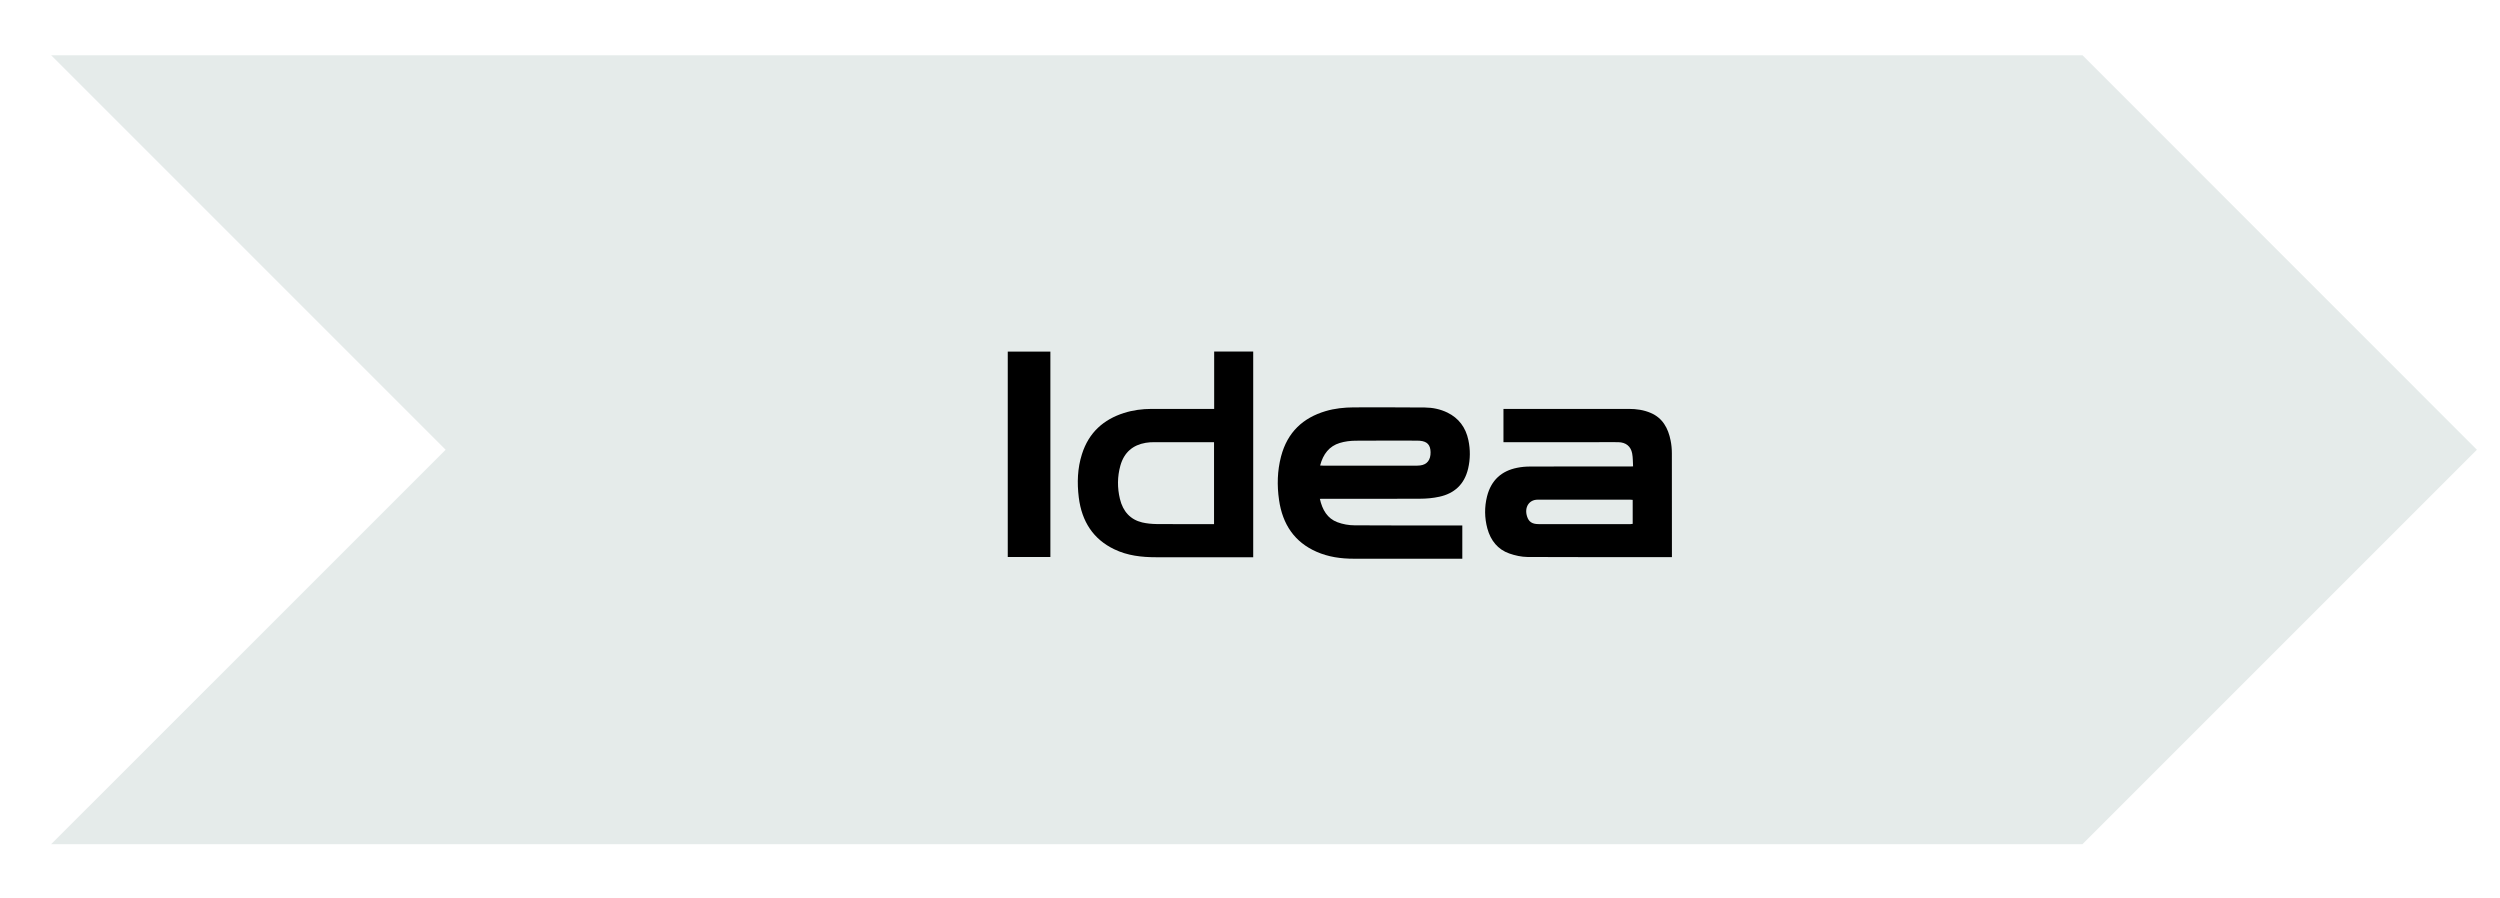
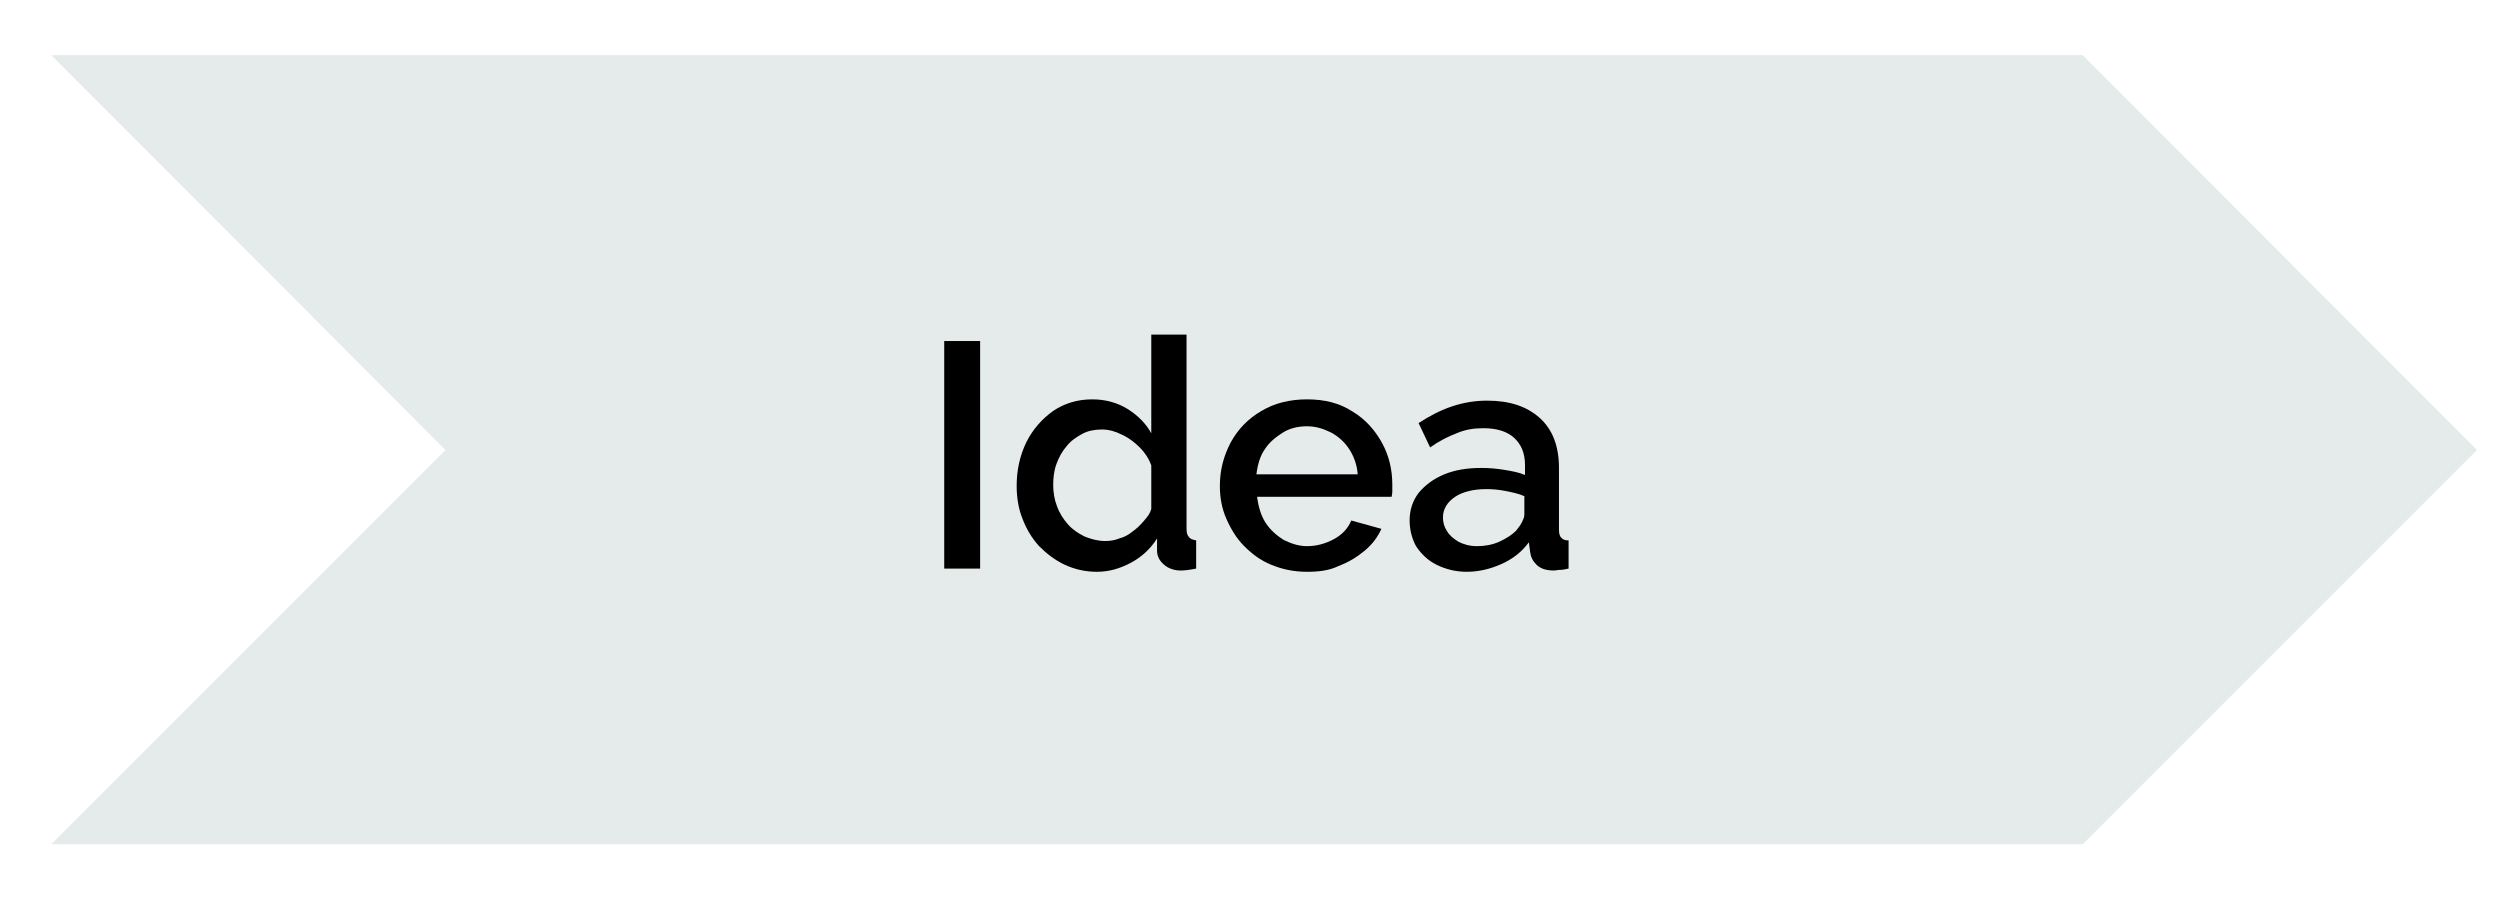
<svg xmlns="http://www.w3.org/2000/svg" version="1.1" id="Layer_1" x="0px" y="0px" viewBox="0 0 390 140" style="enable-background:new 0 0 390 140;" xml:space="preserve">
  <style type="text/css">
- 	.st0{opacity:0.2;fill:#7D9A96;}
+ 	.st0{opacity:0.2;fill:#7D9A96;enable-background:new    ;}
</style>
-   <polygon class="st0" points="7.98,8.62 69.52,70.16 7.98,131.69 324.87,131.69 386.4,70.16 324.87,8.62 " />
+   <polygon class="st0" points="8,8.6 69.5,70.2 8,131.7 324.9,131.7 386.4,70.2 324.9,8.6 " />
  <g>
    <g>
-       <path d="M254.76,72.76c-0.04-0.71-0.02-1.37-0.14-2.01c-0.21-1.14-1-1.75-2.17-1.77c-1.13-0.02-2.26,0-3.38,0    c-4.65,0-9.3,0-13.95,0c-0.18,0-0.36,0-0.58,0c0-1.72,0-3.42,0-5.19c0.17,0,0.33,0,0.49,0c6.36,0,12.73,0,19.09,0    c1.16,0,2.31,0.16,3.4,0.63c1.83,0.78,2.72,2.36,3.1,4.32c0.13,0.64,0.19,1.31,0.19,1.97c0.01,5.27,0.01,10.53,0.01,15.8    c0,0.11,0,0.22,0,0.4c-0.18,0-0.34,0-0.5,0c-7.34,0-14.68,0.02-22.02-0.02c-0.96-0.01-1.95-0.23-2.86-0.55    c-1.76-0.62-2.89-1.99-3.41-3.89c-0.45-1.66-0.47-3.35-0.05-5.02c0.65-2.56,2.3-3.97,4.67-4.45c0.67-0.14,1.37-0.2,2.06-0.2    c5.14-0.02,10.29-0.01,15.43-0.01C254.32,72.76,254.5,72.76,254.76,72.76z M254.7,77.98c-0.15-0.01-0.27-0.03-0.39-0.03    c-4.81,0-9.62-0.01-14.44,0c-1.35,0-2.1,1.2-1.65,2.61c0.26,0.83,0.78,1.2,1.8,1.2c4.78,0.01,9.56,0,14.35,0    c0.1,0,0.2-0.02,0.33-0.04C254.7,80.48,254.7,79.26,254.7,77.98z" />
-       <path d="M205.9,77.82c0.38,1.73,1.18,3.06,2.72,3.64c0.85,0.32,1.79,0.49,2.69,0.49c5.42,0.04,10.83,0.02,16.25,0.02    c0.18,0,0.36,0,0.56,0c0,1.73,0,3.44,0,5.19c-0.2,0-0.37,0-0.55,0c-5.46,0-10.92,0.01-16.38,0c-2,0-3.96-0.27-5.82-1.09    c-3.39-1.49-5.29-4.23-5.84-8.08c-0.33-2.28-0.27-4.54,0.31-6.77c1-3.83,3.46-6.04,6.94-7.08c1.44-0.43,2.92-0.58,4.42-0.59    c3.69-0.01,7.37-0.01,11.06,0.02c1.22,0.01,2.42,0.25,3.55,0.8c1.74,0.86,2.84,2.29,3.26,4.3c0.31,1.47,0.3,2.96-0.04,4.42    c-0.59,2.52-2.2,3.9-4.49,4.4c-0.99,0.22-2.03,0.31-3.04,0.31c-4.99,0.03-9.99,0.01-14.98,0.01    C206.31,77.82,206.13,77.82,205.9,77.82z M205.94,72.62c0.18,0.01,0.31,0.02,0.44,0.02c4.9,0,9.8,0,14.71,0    c0.15,0,0.3-0.01,0.45-0.03c1.09-0.13,1.65-0.86,1.63-2.07c-0.02-1.14-0.53-1.68-1.66-1.78c-0.15-0.01-0.3-0.02-0.45-0.02    c-3.2,0-6.41-0.02-9.61,0.01c-0.82,0.01-1.66,0.11-2.44,0.35C207.37,69.59,206.4,70.84,205.94,72.62z" />
-       <path d="M189.41,63.79c0-3.01,0-5.96,0-8.95c2.05,0,4.05,0,6.09,0c0,10.68,0,21.36,0,32.09c-0.18,0-0.34,0-0.5,0    c-4.88,0-9.75,0-14.63,0c-2.26,0-4.47-0.24-6.56-1.25c-3.26-1.57-5.05-4.32-5.52-8.07c-0.28-2.28-0.21-4.55,0.49-6.75    c1.08-3.42,3.4-5.42,6.54-6.43c1.41-0.45,2.86-0.64,4.32-0.64c3.04-0.01,6.08,0,9.12,0C188.95,63.79,189.14,63.79,189.41,63.79z     M189.39,81.76c0-4.3,0-8.52,0-12.78c-0.19,0-0.35,0-0.52,0c-2.93,0-5.87,0-8.8,0c-0.45,0-0.9,0.02-1.35,0.1    c-1.97,0.34-3.35,1.46-3.94,3.55c-0.48,1.72-0.49,3.48-0.07,5.21c0.47,1.95,1.63,3.22,3.47,3.66c0.73,0.17,1.49,0.24,2.23,0.25    c2.83,0.03,5.66,0.01,8.48,0.01C189.06,81.76,189.2,81.76,189.39,81.76z" />
-       <path d="M157.21,86.89c0-10.68,0-21.34,0-32.04c2.21,0,4.41,0,6.65,0c0,10.67,0,21.35,0,32.04    C161.64,86.89,159.43,86.89,157.21,86.89z" />
+       <path d="M147.3,88.8V53.2h5.6v35.5H147.3z" />
+       <path d="M158.6,75.8c0-2.5,0.5-4.7,1.5-6.8c1-2,2.4-3.6,4.2-4.9c1.8-1.2,3.8-1.8,6.1-1.8c2,0,3.9,0.5,5.5,1.5    c1.6,1,2.9,2.3,3.7,3.8V52.2h5.5v30.3c0,0.6,0.1,1,0.4,1.3c0.2,0.3,0.6,0.4,1.1,0.5v4.4c-1,0.2-1.8,0.3-2.4,0.3    c-1,0-1.9-0.3-2.6-0.9c-0.7-0.6-1.1-1.3-1.1-2.2l0-1.9c-1,1.6-2.4,2.9-4.1,3.8c-1.7,0.9-3.4,1.4-5.3,1.4c-1.8,0-3.5-0.4-5-1.1    c-1.5-0.7-2.8-1.7-4-2.9c-1.1-1.2-2-2.7-2.6-4.3C158.9,79.4,158.6,77.7,158.6,75.8z M179.6,79.4v-6.8c-0.4-1.1-1-2-1.8-2.8    c-0.8-0.8-1.7-1.5-2.8-2c-1-0.5-2-0.8-3.1-0.8c-1.1,0-2.2,0.2-3.1,0.7c-0.9,0.5-1.8,1.1-2.4,1.9c-0.7,0.8-1.2,1.7-1.6,2.8    c-0.4,1.1-0.5,2.2-0.5,3.3s0.2,2.3,0.6,3.3c0.4,1.1,1,2,1.7,2.8s1.6,1.4,2.6,1.9c1,0.4,2.1,0.7,3.2,0.7c0.7,0,1.5-0.1,2.2-0.4    c0.8-0.2,1.5-0.6,2.1-1.1c0.7-0.5,1.2-1,1.8-1.7S179.4,80.1,179.6,79.4z" />
+       <path d="M203.9,89.2c-2.1,0-3.9-0.4-5.6-1.1s-3-1.7-4.2-2.9c-1.2-1.2-2.1-2.7-2.8-4.3c-0.7-1.6-1-3.3-1-5.1c0-2.5,0.6-4.7,1.7-6.8    c1.1-2,2.7-3.7,4.8-4.9c2-1.2,4.4-1.8,7.1-1.8c2.8,0,5.1,0.6,7.1,1.9c2,1.2,3.5,2.9,4.6,4.9c1.1,2,1.6,4.2,1.6,6.5    c0,0.4,0,0.8,0,1.1s-0.1,0.6-0.1,0.8h-21c0.2,1.5,0.6,2.9,1.3,4c0.7,1.1,1.7,2,2.8,2.7c1.2,0.6,2.4,1,3.7,1c1.5,0,2.9-0.4,4.2-1.1    c1.3-0.7,2.2-1.7,2.7-2.9l4.7,1.3c-0.6,1.3-1.4,2.4-2.6,3.4c-1.2,1-2.5,1.8-4.1,2.4C207.4,89,205.7,89.2,203.9,89.2z M196,74h15.8    c-0.1-1.5-0.6-2.8-1.3-3.9c-0.7-1.1-1.7-2-2.8-2.6c-1.2-0.6-2.4-1-3.8-1c-1.4,0-2.7,0.3-3.8,1s-2.1,1.5-2.8,2.6    C196.6,71.1,196.2,72.4,196,74z" />
+       <path d="M219.9,81.2c0-1.7,0.5-3.1,1.4-4.3c1-1.2,2.3-2.2,4-2.9c1.7-0.7,3.6-1,5.8-1c1.2,0,2.4,0.1,3.6,0.3    c1.2,0.2,2.3,0.4,3.2,0.8v-1.6c0-1.8-0.6-3.2-1.7-4.2c-1.1-1-2.7-1.5-4.8-1.5c-1.5,0-2.8,0.2-4.2,0.8c-1.3,0.5-2.7,1.2-4.1,2.2    l-1.8-3.8c1.7-1.1,3.4-2,5.2-2.6c1.8-0.6,3.6-0.9,5.5-0.9c3.5,0,6.2,0.9,8.2,2.7c2,1.8,3,4.4,3,7.8v9.6c0,0.6,0.1,1.1,0.4,1.3    c0.2,0.3,0.6,0.4,1.1,0.4v4.4c-0.5,0.1-0.9,0.2-1.3,0.2c-0.4,0-0.7,0.1-1,0.1c-1.2,0-2.1-0.3-2.7-0.9c-0.6-0.6-0.9-1.2-1-2    l-0.2-1.5c-1.1,1.5-2.5,2.6-4.3,3.4c-1.8,0.8-3.6,1.2-5.4,1.2c-1.7,0-3.3-0.4-4.7-1.1c-1.4-0.7-2.4-1.7-3.2-2.9    C220.3,84.1,219.9,82.7,219.9,81.2z M236.5,82.8c0.4-0.5,0.7-0.9,0.9-1.3c0.2-0.4,0.4-0.8,0.4-1.2v-2.9c-0.9-0.4-1.9-0.6-2.9-0.8    c-1-0.2-2-0.3-3-0.3c-2,0-3.7,0.4-4.9,1.2s-1.9,1.9-1.9,3.2c0,0.8,0.2,1.5,0.6,2.1c0.4,0.7,1,1.2,1.8,1.7c0.8,0.4,1.7,0.7,2.9,0.7    c1.2,0,2.4-0.2,3.5-0.7C235,84,235.9,83.4,236.5,82.8z" />
    </g>
  </g>
</svg>
